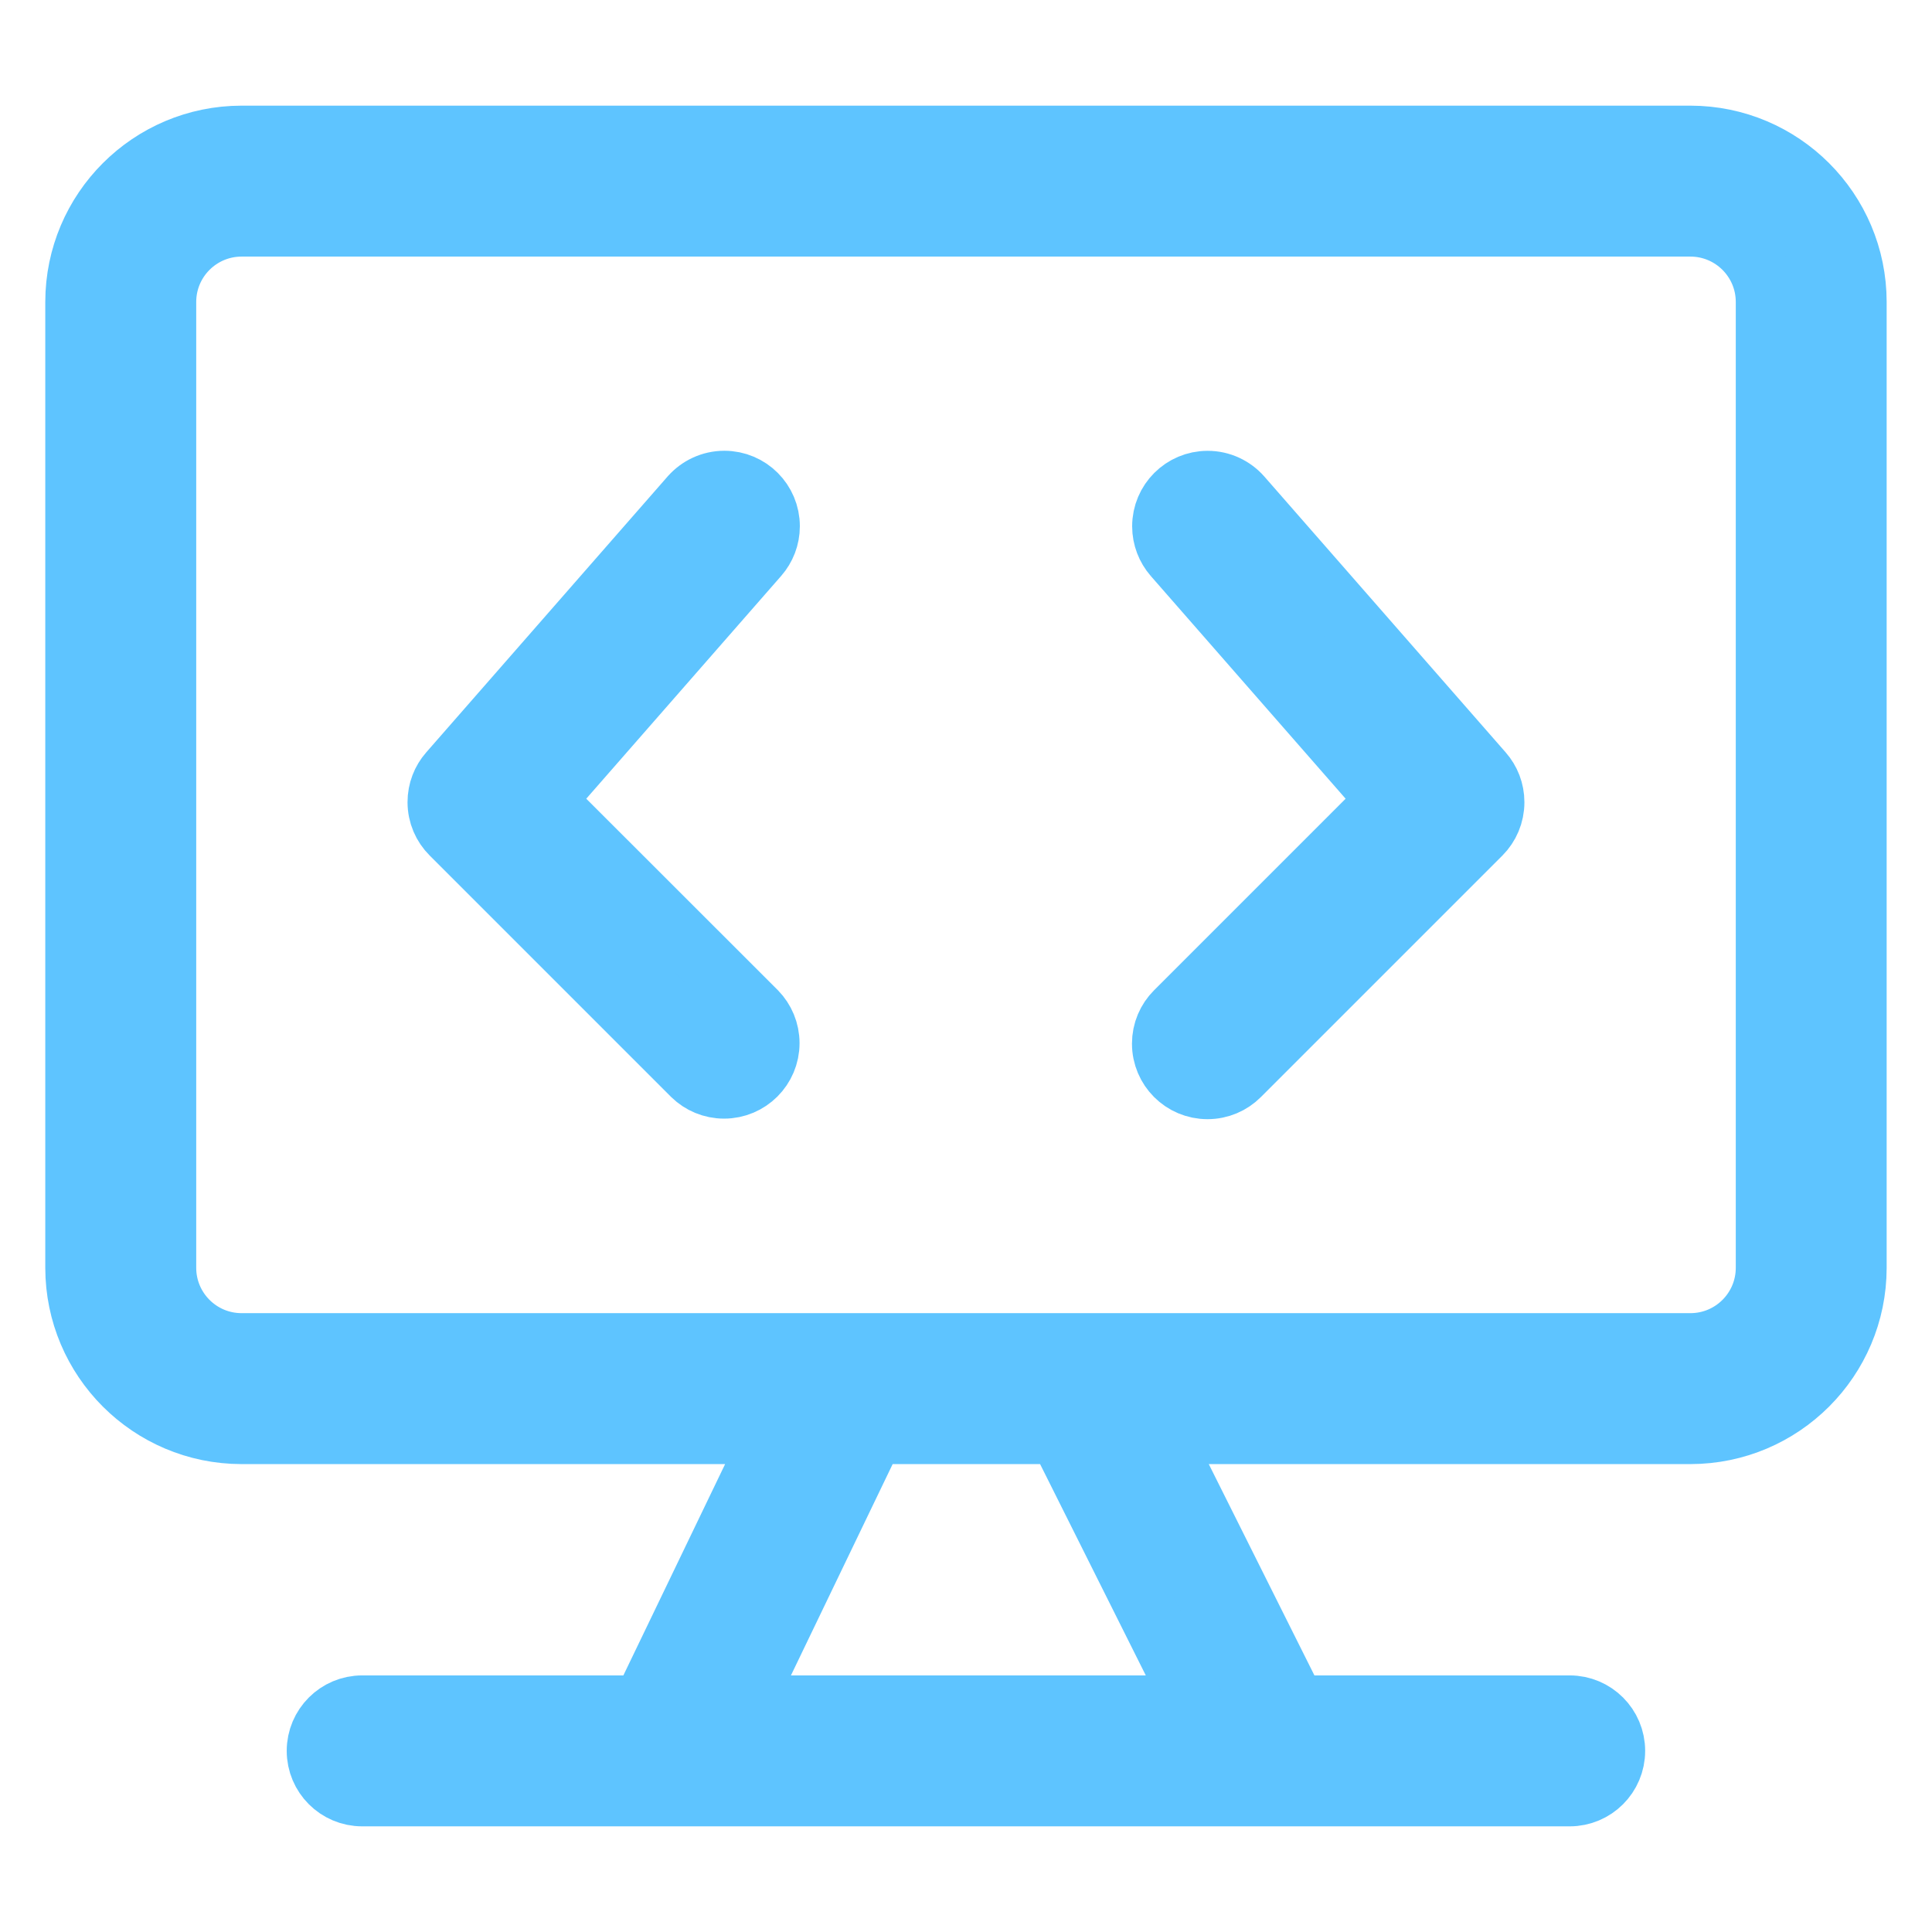
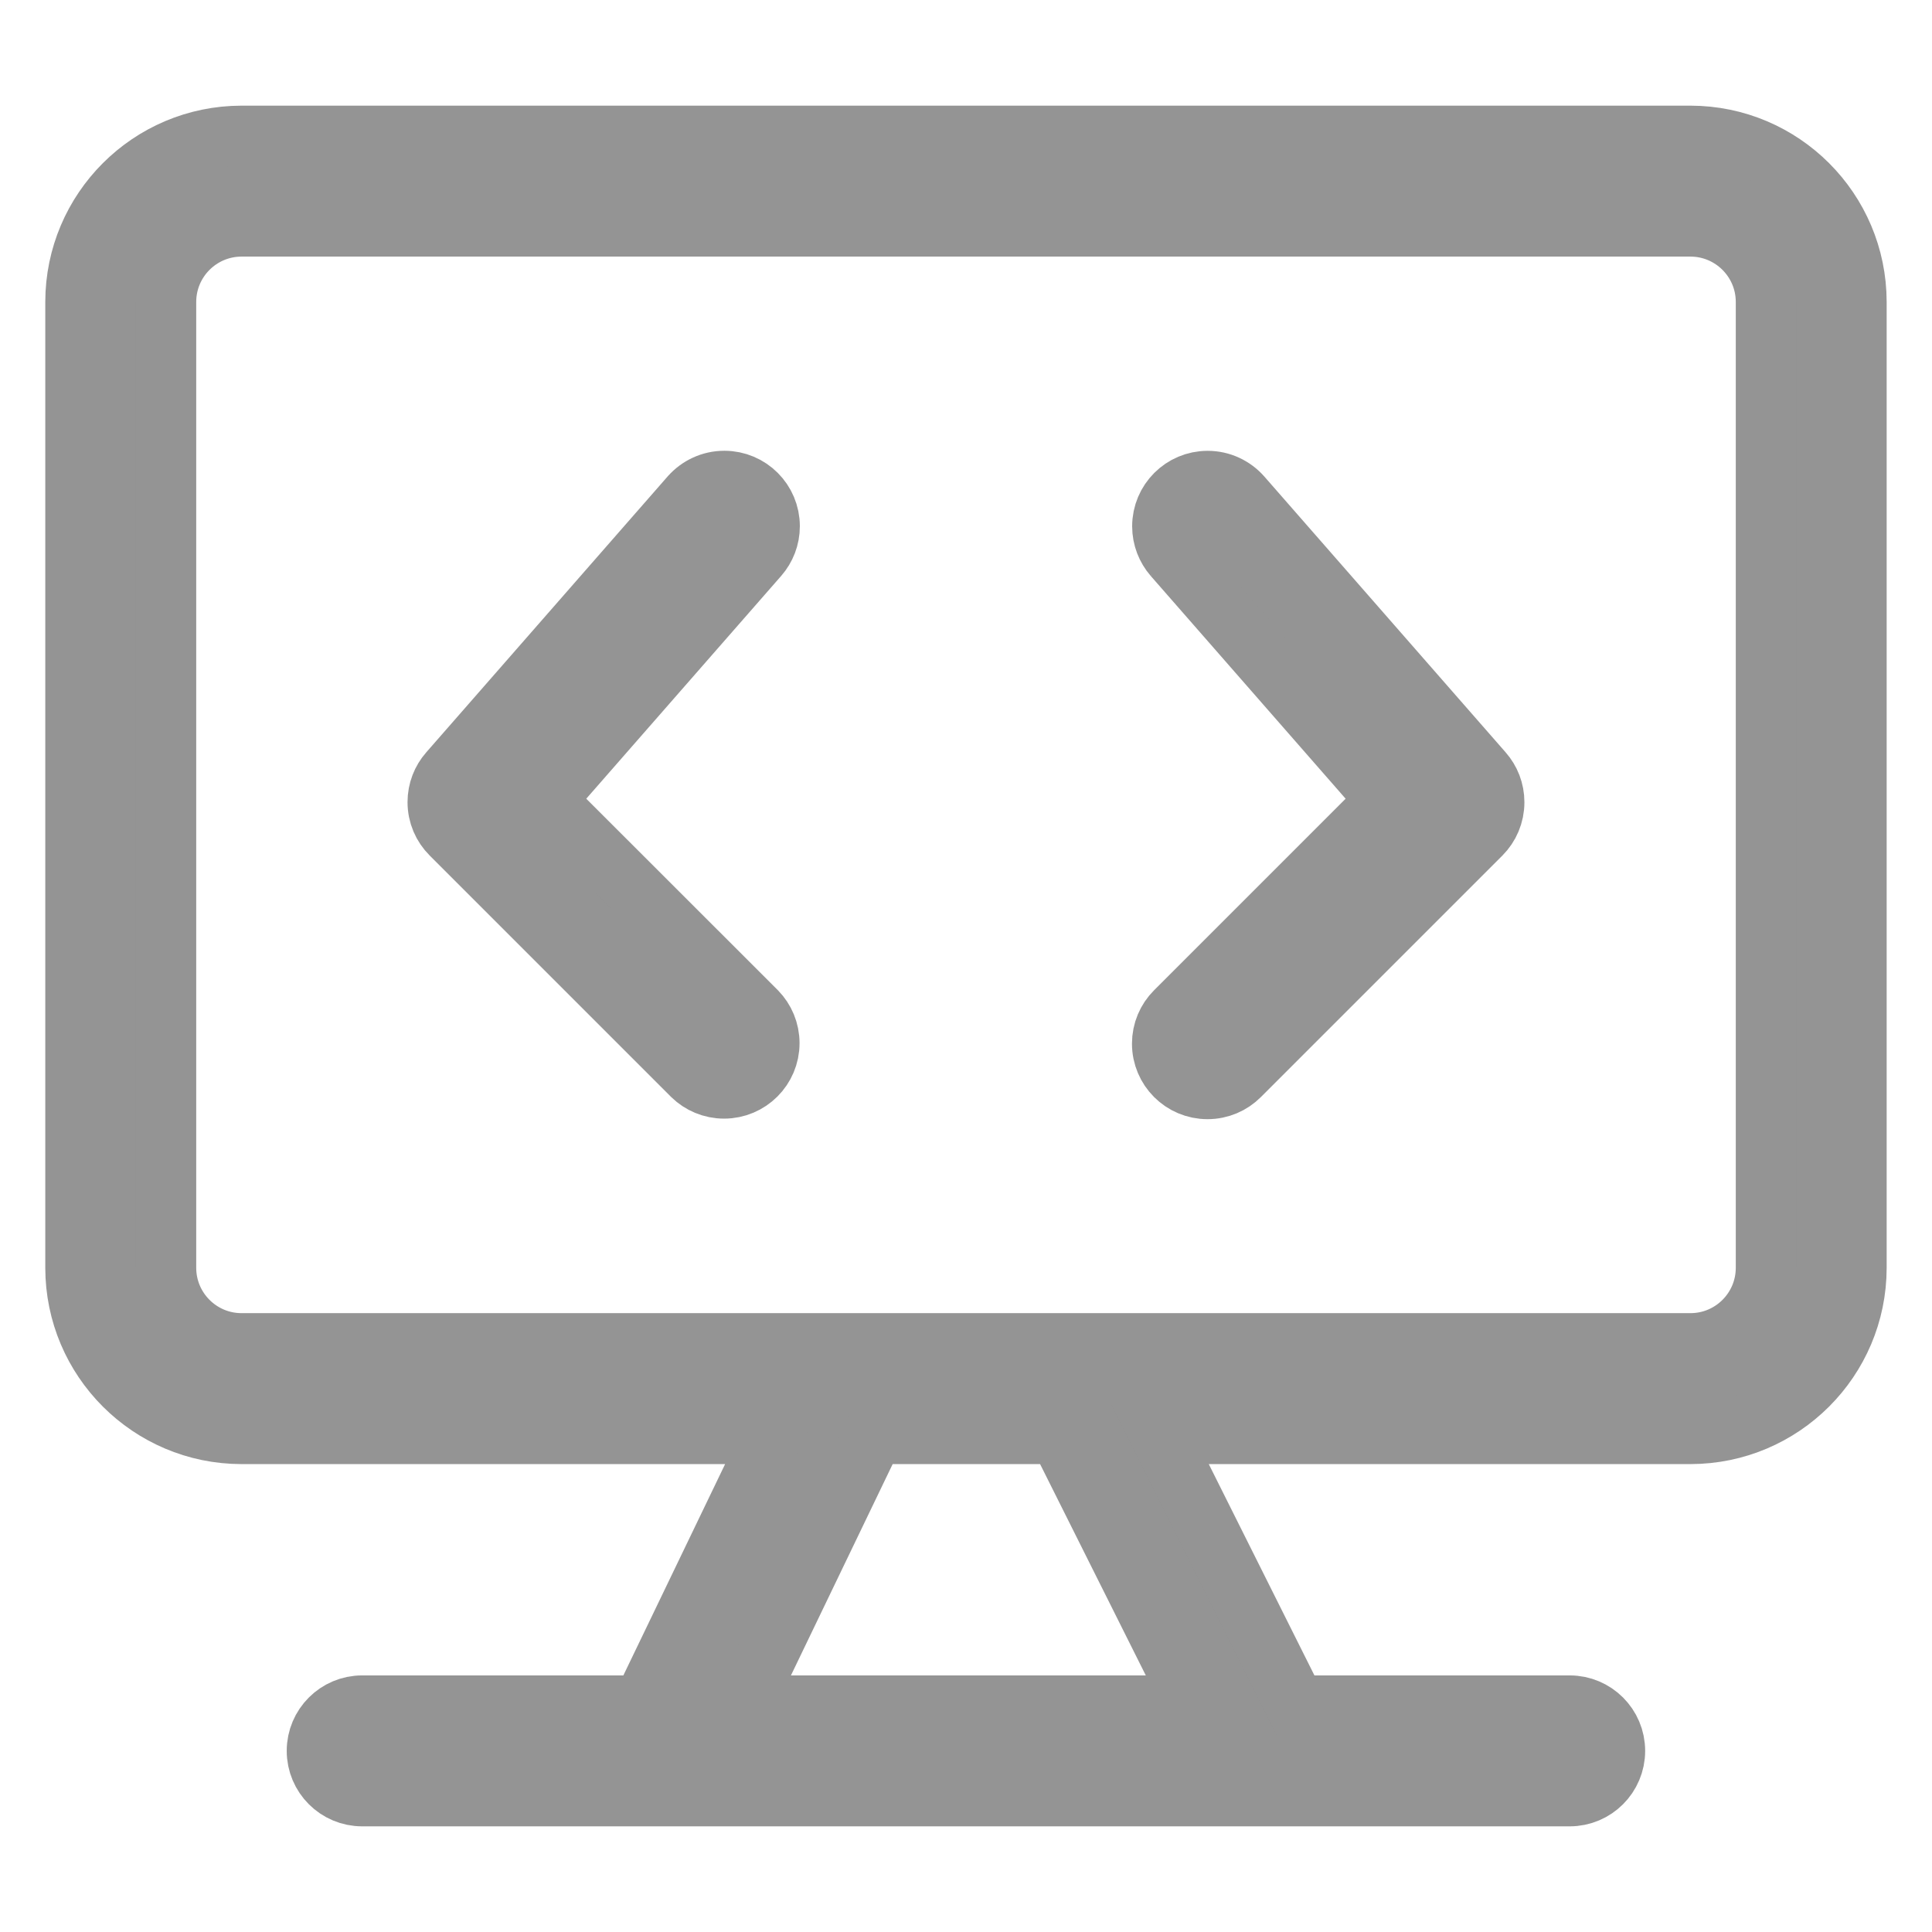
- <svg xmlns="http://www.w3.org/2000/svg" fill="#5ec4ff" width="800px" height="800px" viewBox="0 0 32 32" version="1.1" stroke="#5ec4ff">
+ <svg xmlns="http://www.w3.org/2000/svg" fill="#949494" width="800px" height="800px" viewBox="0 0 32 32" version="1.1" stroke="#949494">
  <g id="SVGRepo_bgCarrier" stroke-width="0" />
  <g id="SVGRepo_tracerCarrier" stroke-linecap="round" stroke-linejoin="round" />
  <g id="SVGRepo_iconCarrier">
    <path d="M28 2.25h-24c-1.518 0.002-2.748 1.232-2.75 2.75v16c0.002 1.518 1.232 2.748 2.75 2.75h8.806l-2.167 4.5h-4.64c-0.414 0-0.75 0.336-0.75 0.75s0.336 0.75 0.75 0.75v0h20c0.414 0 0.75-0.336 0.75-0.75s-0.336-0.75-0.75-0.75v0h-4.537l-2.25-4.5h8.787c1.518-0.002 2.748-1.232 2.75-2.75v-16c-0.002-1.518-1.232-2.748-2.75-2.75h-0zM19.787 28.25h-7.482l2.166-4.5h3.065zM29.25 21c-0.001 0.69-0.56 1.249-1.25 1.25h-24c-0.69-0.001-1.249-0.56-1.25-1.25v-16c0.001-0.69 0.56-1.249 1.25-1.25h24c0.69 0.001 1.249 0.56 1.25 1.25v0zM9.026 13.252l3.538-4.044c0.114-0.131 0.184-0.303 0.184-0.492 0-0.414-0.336-0.75-0.75-0.75-0.223 0-0.424 0.098-0.562 0.253l-0.001 0.001-4 4.572c-0.115 0.131-0.185 0.304-0.185 0.494 0 0.207 0.084 0.395 0.22 0.53l4 4c0.135 0.131 0.319 0.212 0.523 0.212 0.414 0 0.75-0.336 0.75-0.75 0-0.203-0.081-0.388-0.212-0.523l0 0zM20.564 8.221c-0.138-0.156-0.339-0.254-0.562-0.254-0.414 0-0.75 0.336-0.75 0.75 0 0.189 0.070 0.361 0.184 0.493l-0.001-0.001 3.537 4.043-3.504 3.504c-0.136 0.136-0.219 0.323-0.219 0.53 0 0.415 0.336 0.751 0.751 0.751 0.208 0 0.395-0.084 0.531-0.22v0l4-4c0.135-0.136 0.218-0.323 0.218-0.53 0-0.19-0.070-0.363-0.186-0.495l0.001 0.001z" />
  </g>
</svg>
